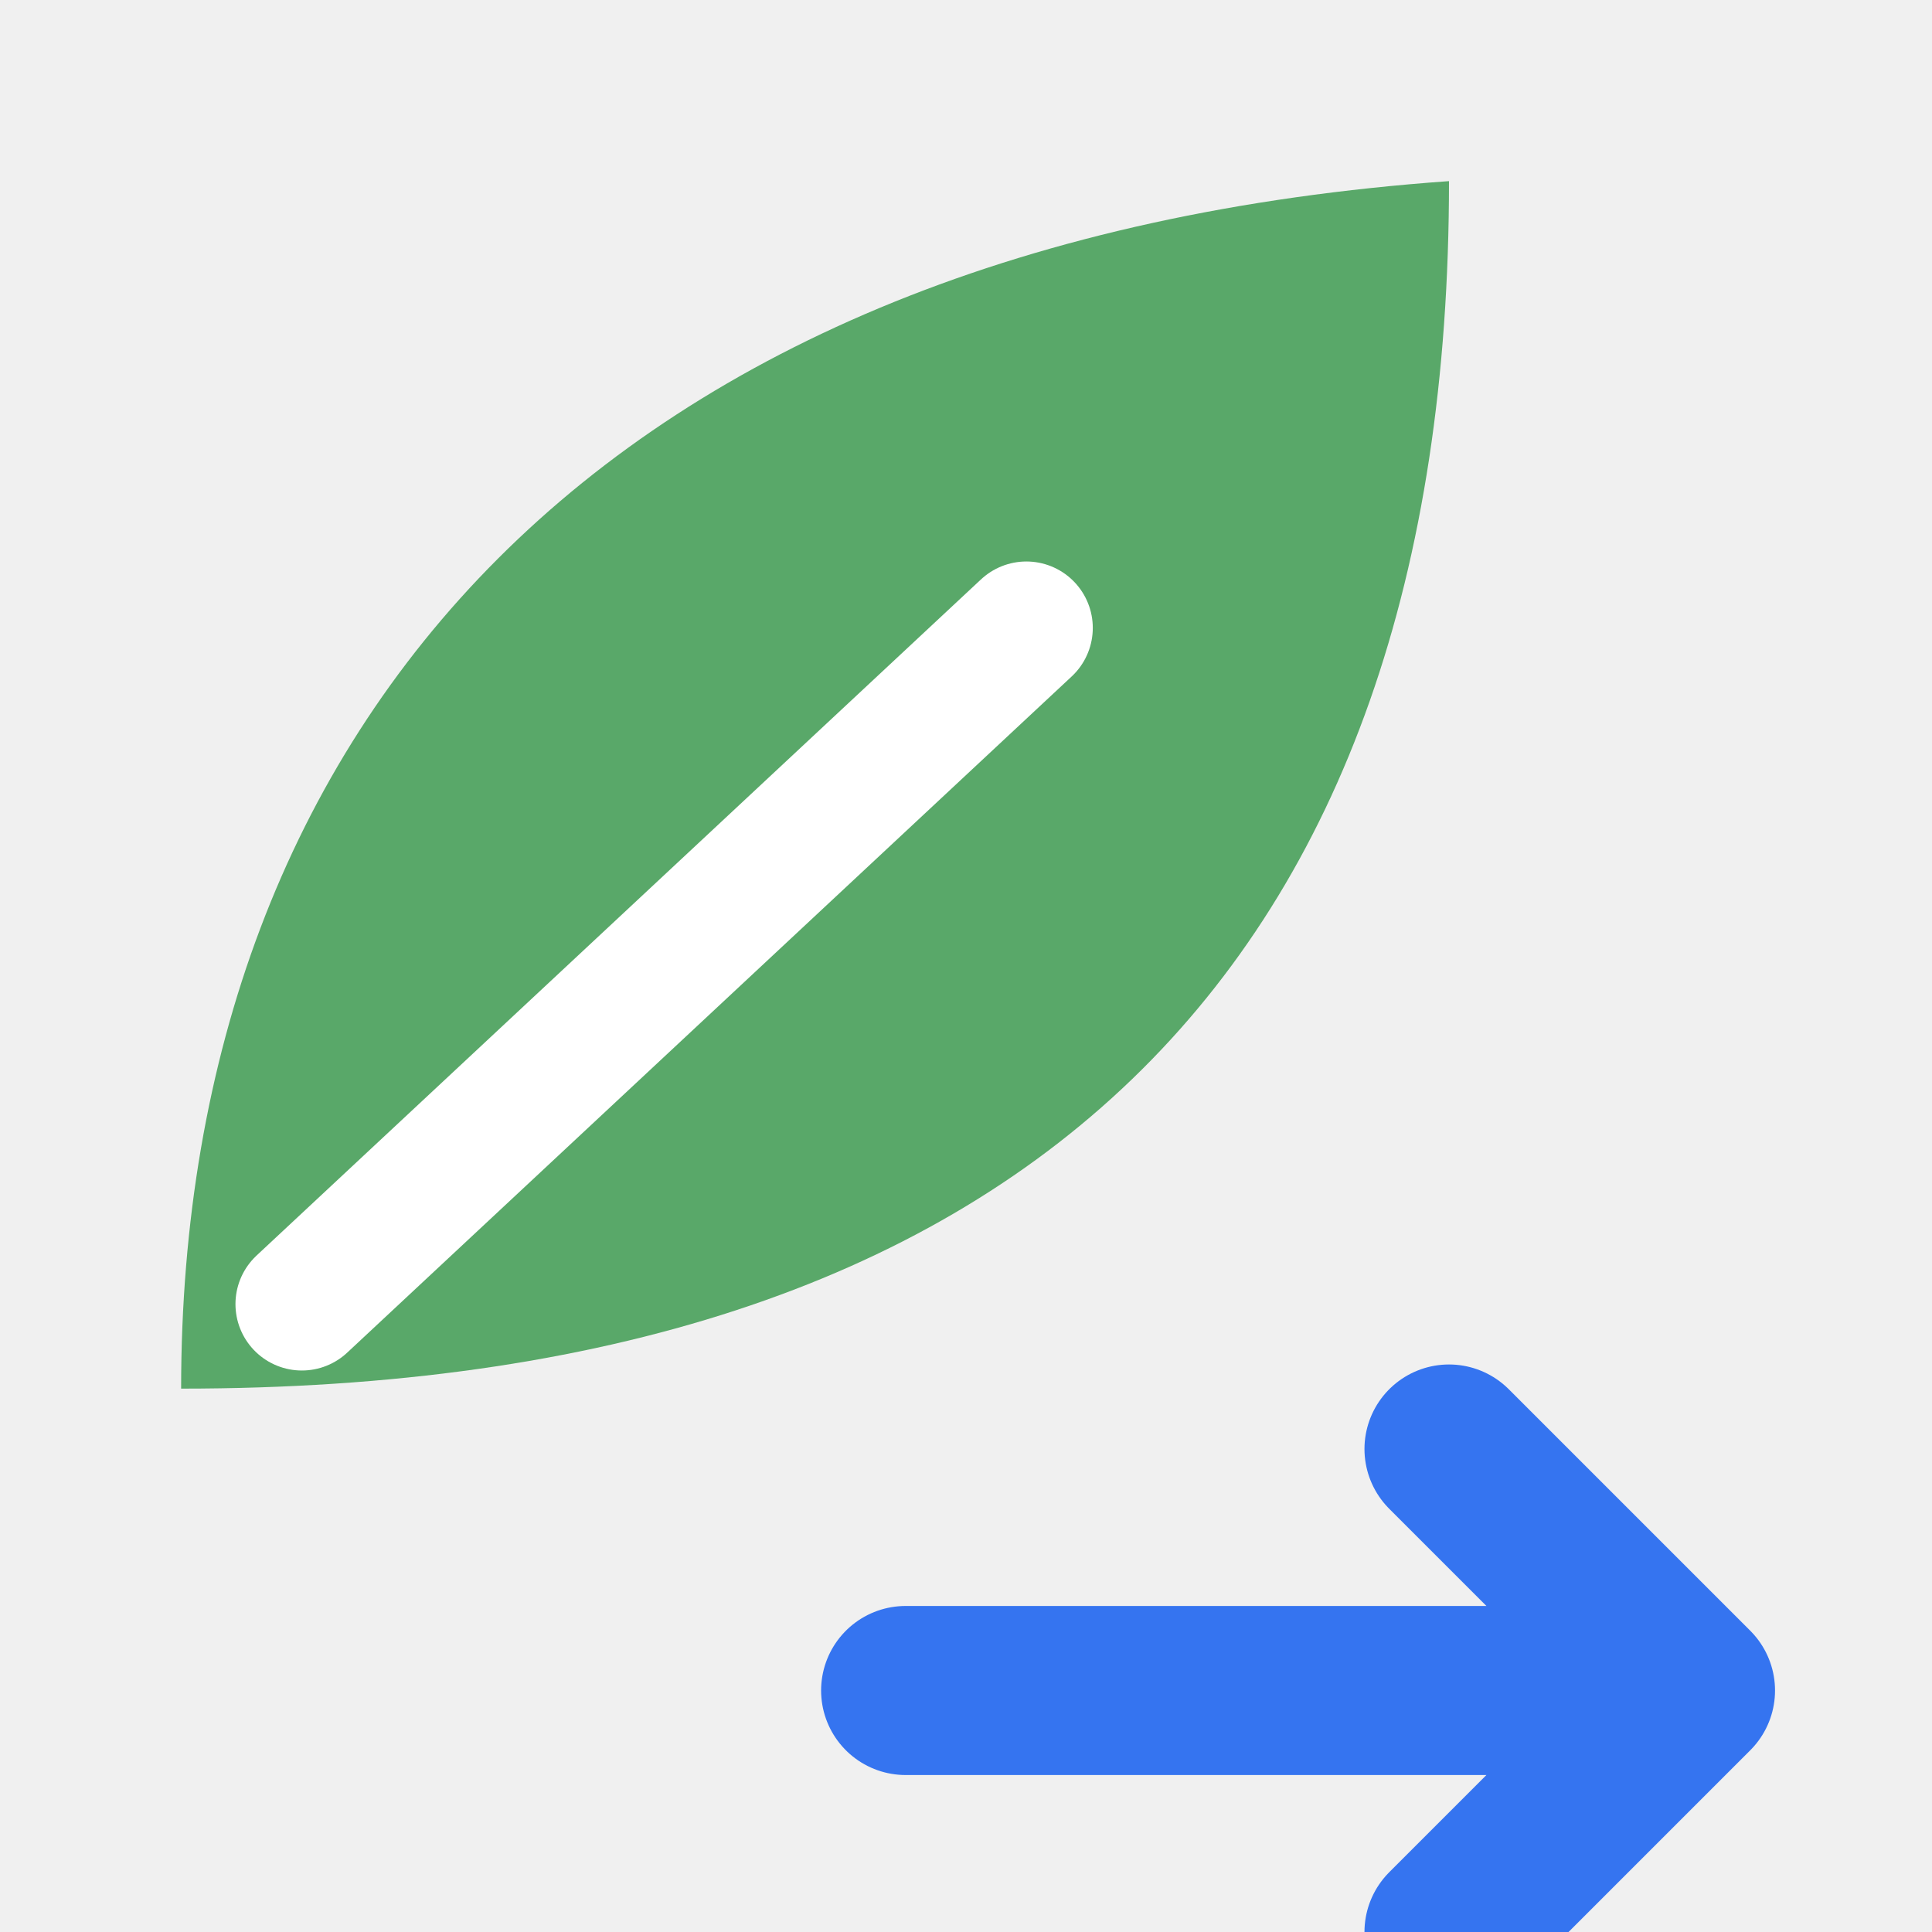
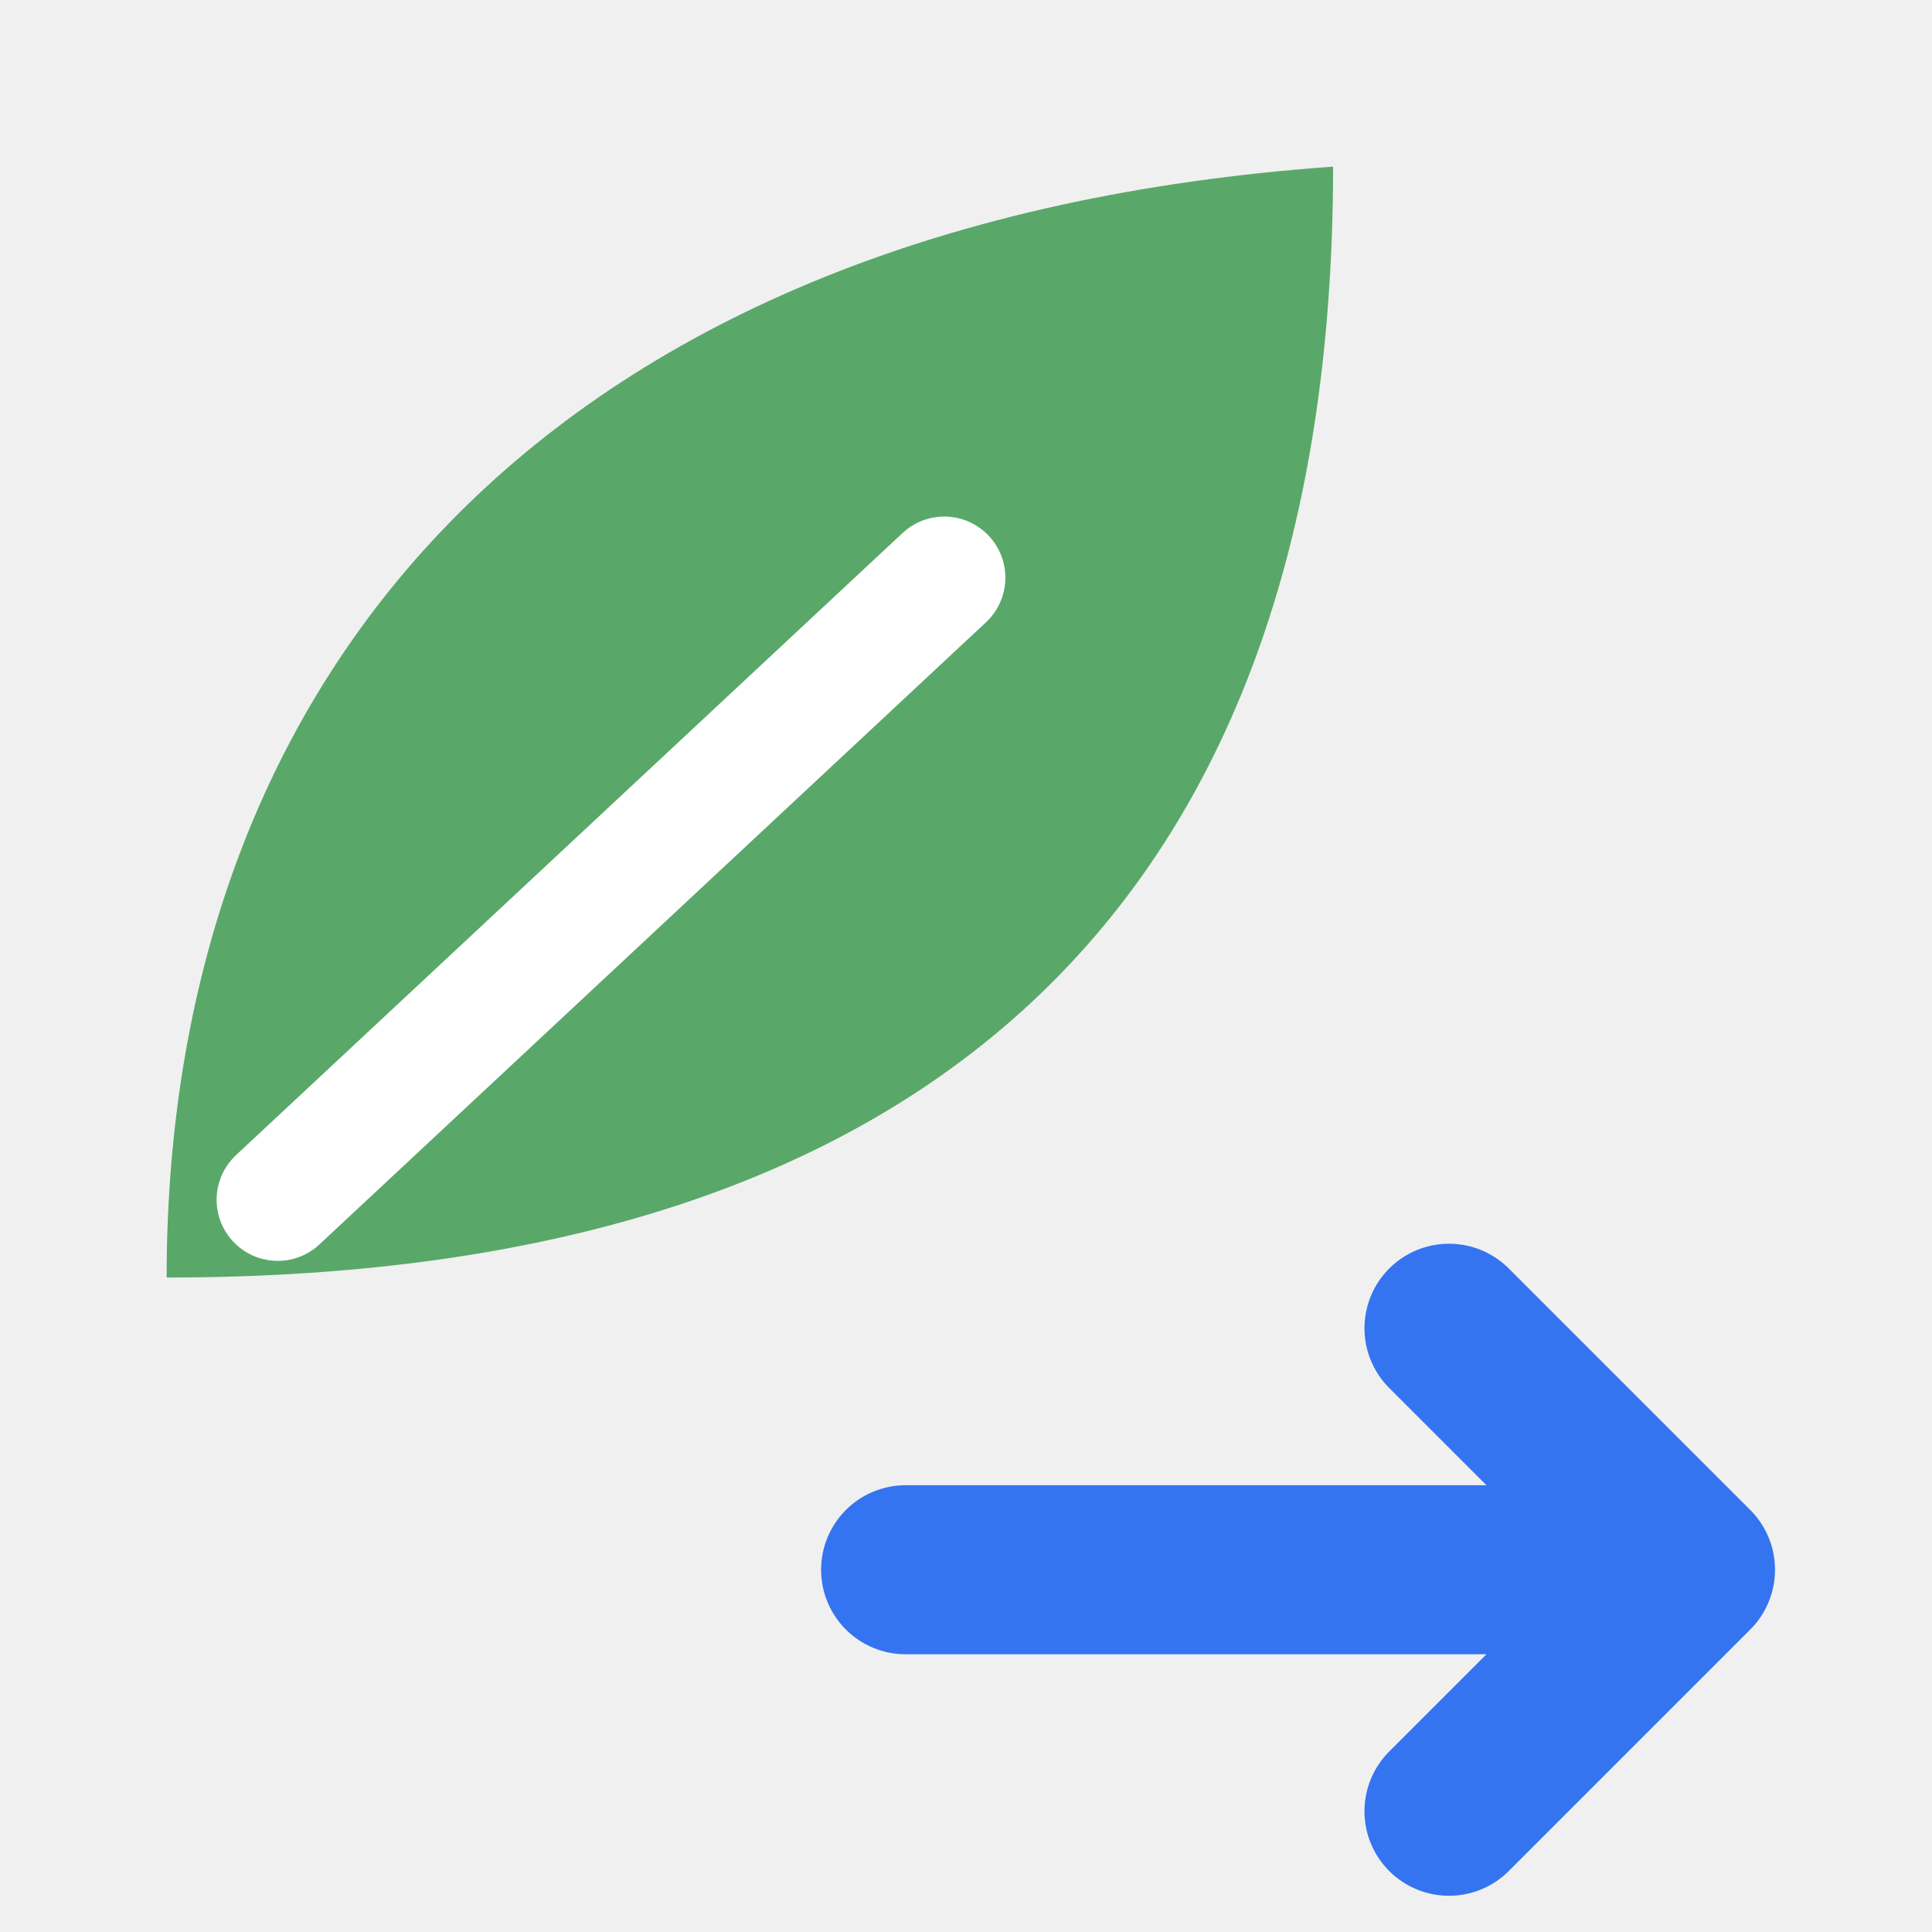
<svg xmlns="http://www.w3.org/2000/svg" width="16" height="16" viewBox="0 0 16 16">
-   <path d="M1.5 11.5C1.5 6 5 2 12 1.5C12 8 8.5 11.5 1.5 11.5Z" fill="#59A869" />
-   <path d="M2.5 10.8L8.5 5.2" stroke="#FFFFFF" stroke-width="1.1" stroke-linecap="round" fill="none" />
-   <path d="M7.5 14H14M12 12L14 14L12 16" stroke="#3574F0" stroke-width="1.4" stroke-linecap="round" stroke-linejoin="round" fill="none" />
+   <path transform="scale(.92)" d="M1.5 11.5C1.5 6 5 2 12 1.5C12 8 8.5 11.5 1.5 11.5Z" fill="#59A869" />
+   <path transform="scale(.92)" d="M2.5 10.8L8.5 5.2" stroke="#FFFFFF" stroke-width="1.1" stroke-linecap="round" fill="none" />
+   <path d="M7.5 13H14M12 11L14 13L12 15" stroke="#3574F0" stroke-width="1.4" stroke-linecap="round" stroke-linejoin="round" fill="none" />
</svg>
